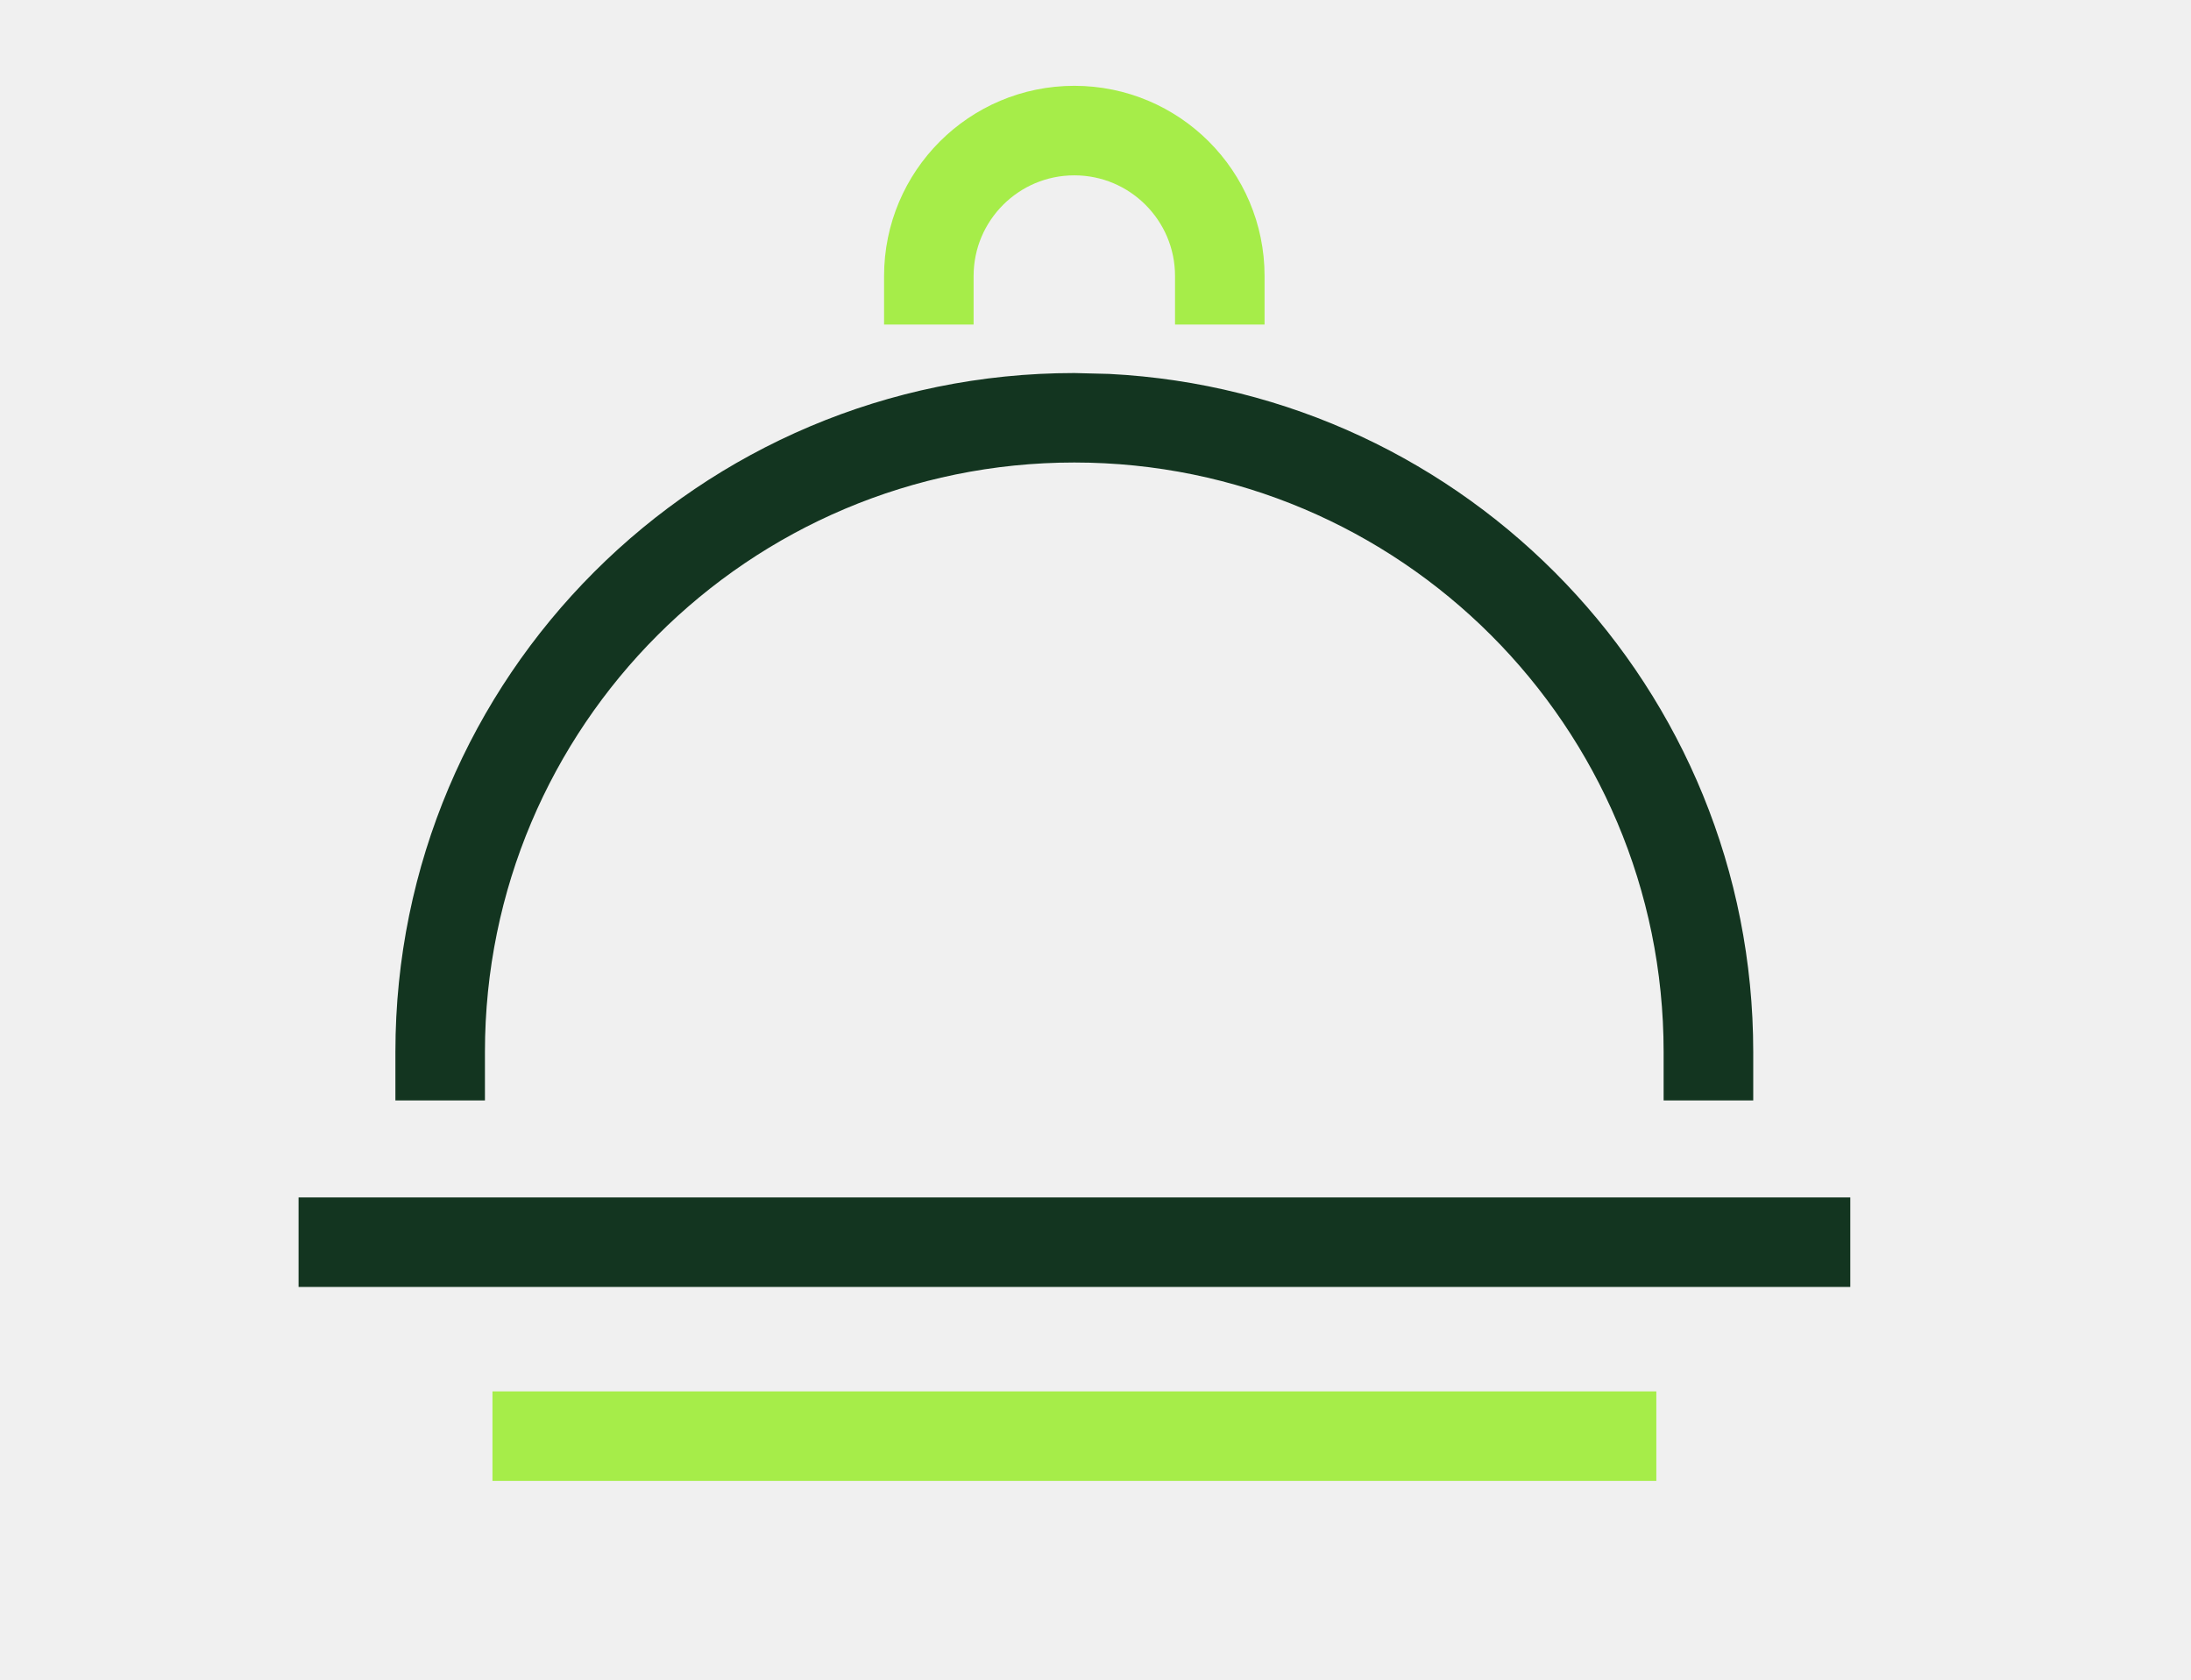
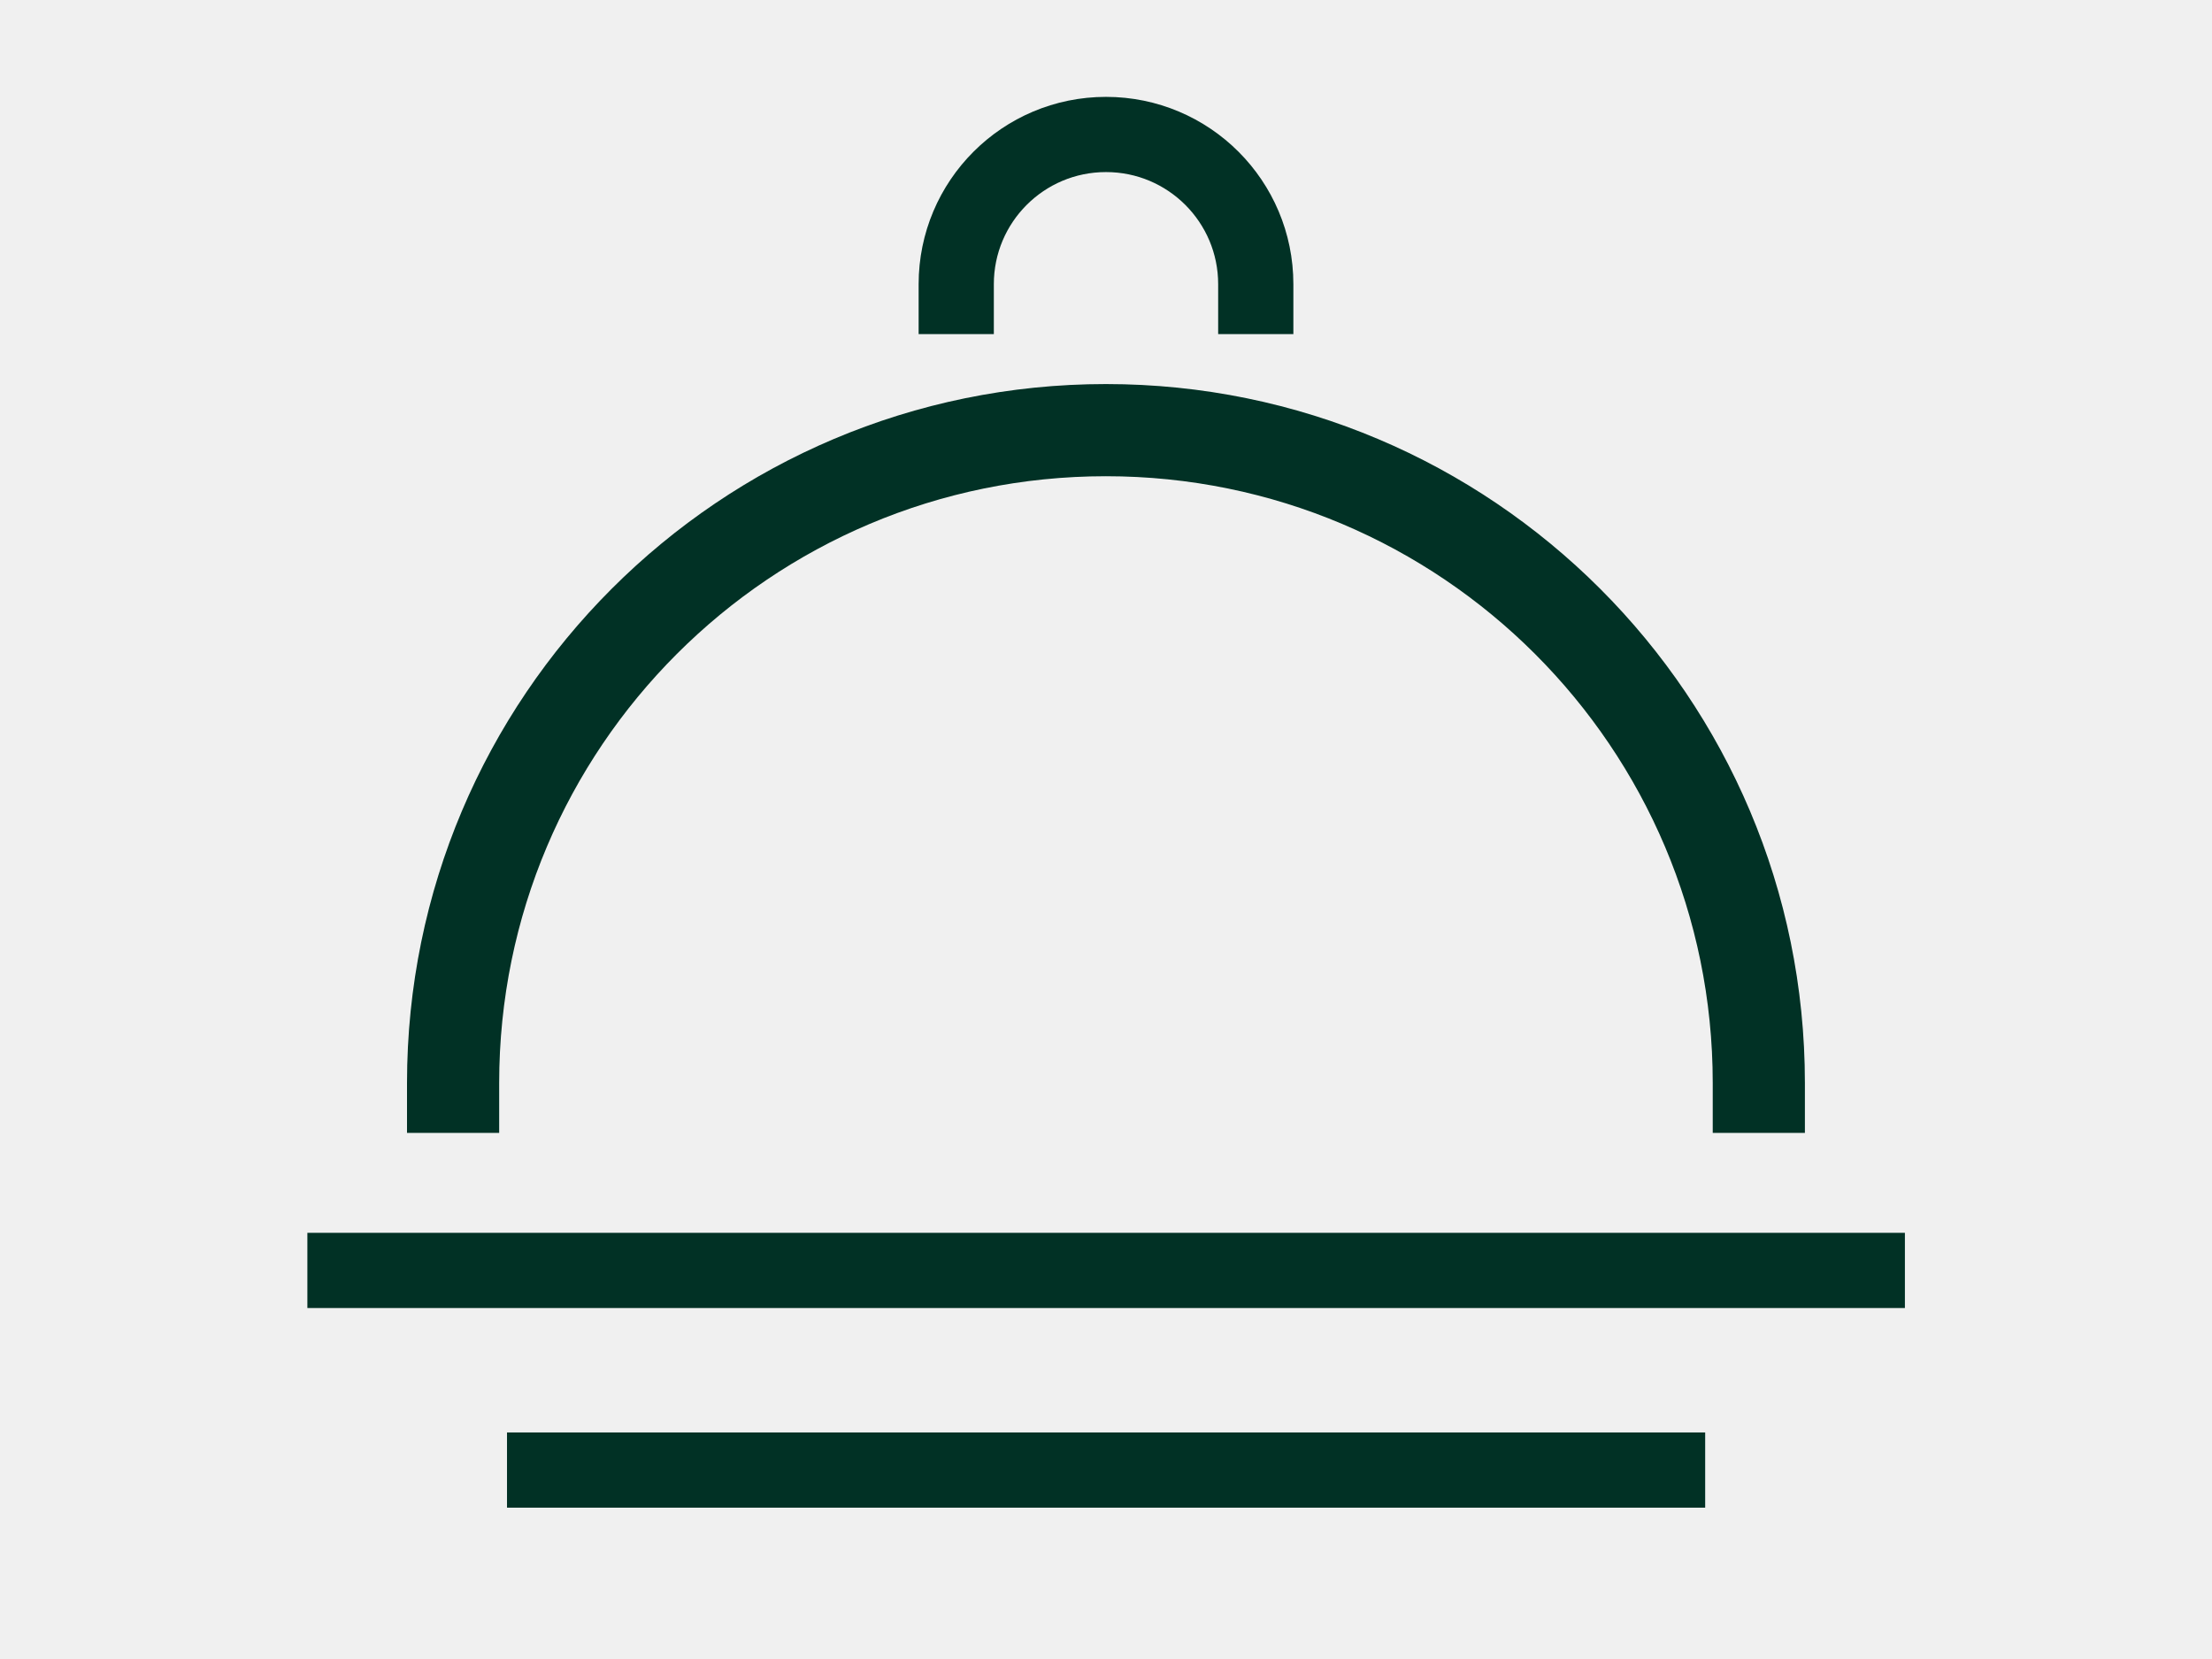
- <svg xmlns="http://www.w3.org/2000/svg" width="30" height="23" viewBox="0 0 30 23" fill="none">
+ <svg xmlns="http://www.w3.org/2000/svg" width="24" height="18" viewBox="0 0 24 18" fill="none">
  <g clip-path="url(#clip0_52_1939)">
-     <path d="M16.702 4.444L16.702 3.78C16.702 2.68 15.81 1.788 14.71 1.788C13.61 1.788 12.718 2.68 12.718 3.78L12.718 4.444" stroke="#A6ED49" stroke-width="1.226" />
-     <line x1="25.335" y1="17.009" x2="4.088" y2="17.009" stroke="#133520" stroke-width="1.226" />
-     <line x1="22.679" y1="19.665" x2="6.743" y2="19.665" stroke="#A6ED49" stroke-width="1.226" />
-     <path d="M15.188 5.12C20.1 5.369 24.006 9.43 24.006 14.404V15.068H22.779V14.404C22.779 9.947 19.167 6.334 14.71 6.333C10.253 6.334 6.64 9.947 6.64 14.404V15.068H5.414V14.404C5.414 9.27 9.576 5.108 14.71 5.108L15.188 5.12Z" fill="#133520" />
+     <path d="M13.625 3.625L13.625 3.084C13.625 2.186 12.898 1.459 12 1.459C11.102 1.459 10.375 2.186 10.375 3.084L10.375 3.625" stroke="#013125" stroke-width="0.816" />
+     <line x1="20.668" y1="13.784" x2="3.335" y2="13.784" stroke="#013125" stroke-width="0.816" />
+     <line x1="18.501" y1="15.95" x2="5.501" y2="15.95" stroke="#013125" stroke-width="0.816" />
+     <path d="M11.999 4.167C16.187 4.167 19.583 7.562 19.583 11.75V12.292H18.583V11.75C18.583 8.114 15.635 5.167 11.999 5.167C8.363 5.167 5.416 8.114 5.416 11.75V12.292H4.416V11.75C4.416 7.562 7.811 4.167 11.999 4.167Z" fill="#013125" />
  </g>
  <defs>
    <clipPath id="clip0_52_1939">
-       <rect width="29.419" height="22.064" fill="white" />
+       <rect width="24" height="18" fill="white" />
    </clipPath>
  </defs>
</svg>
